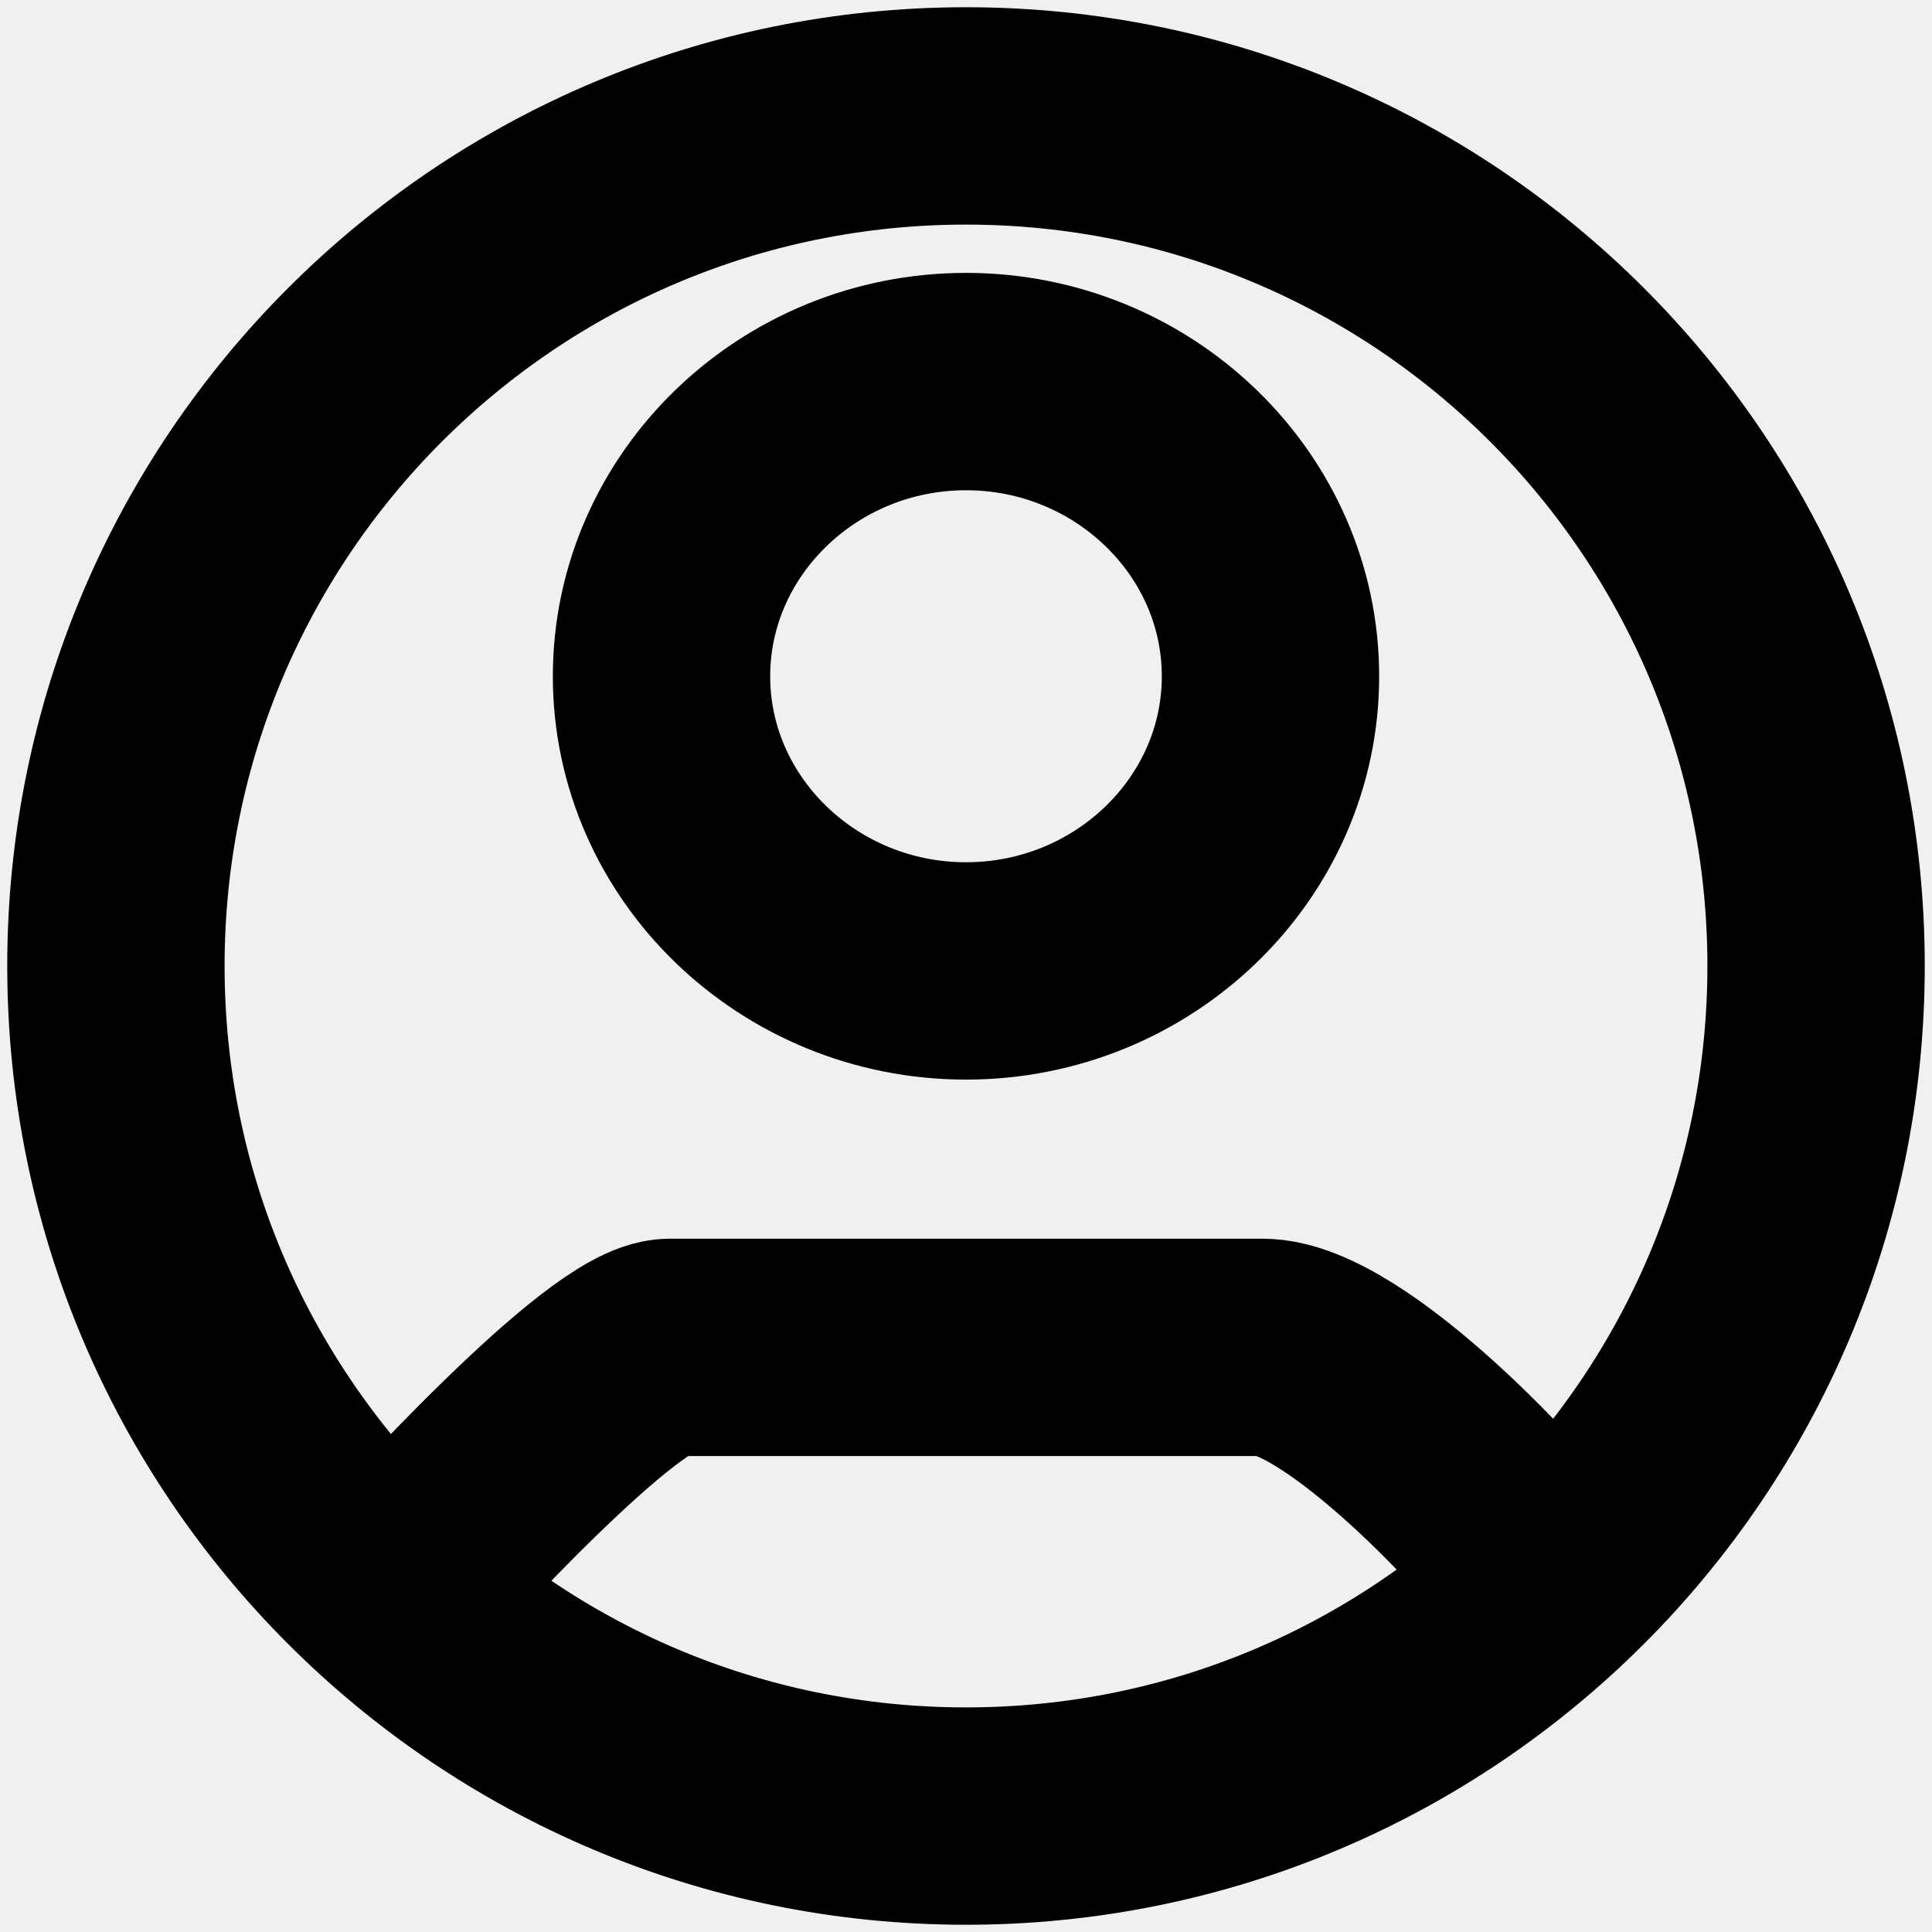
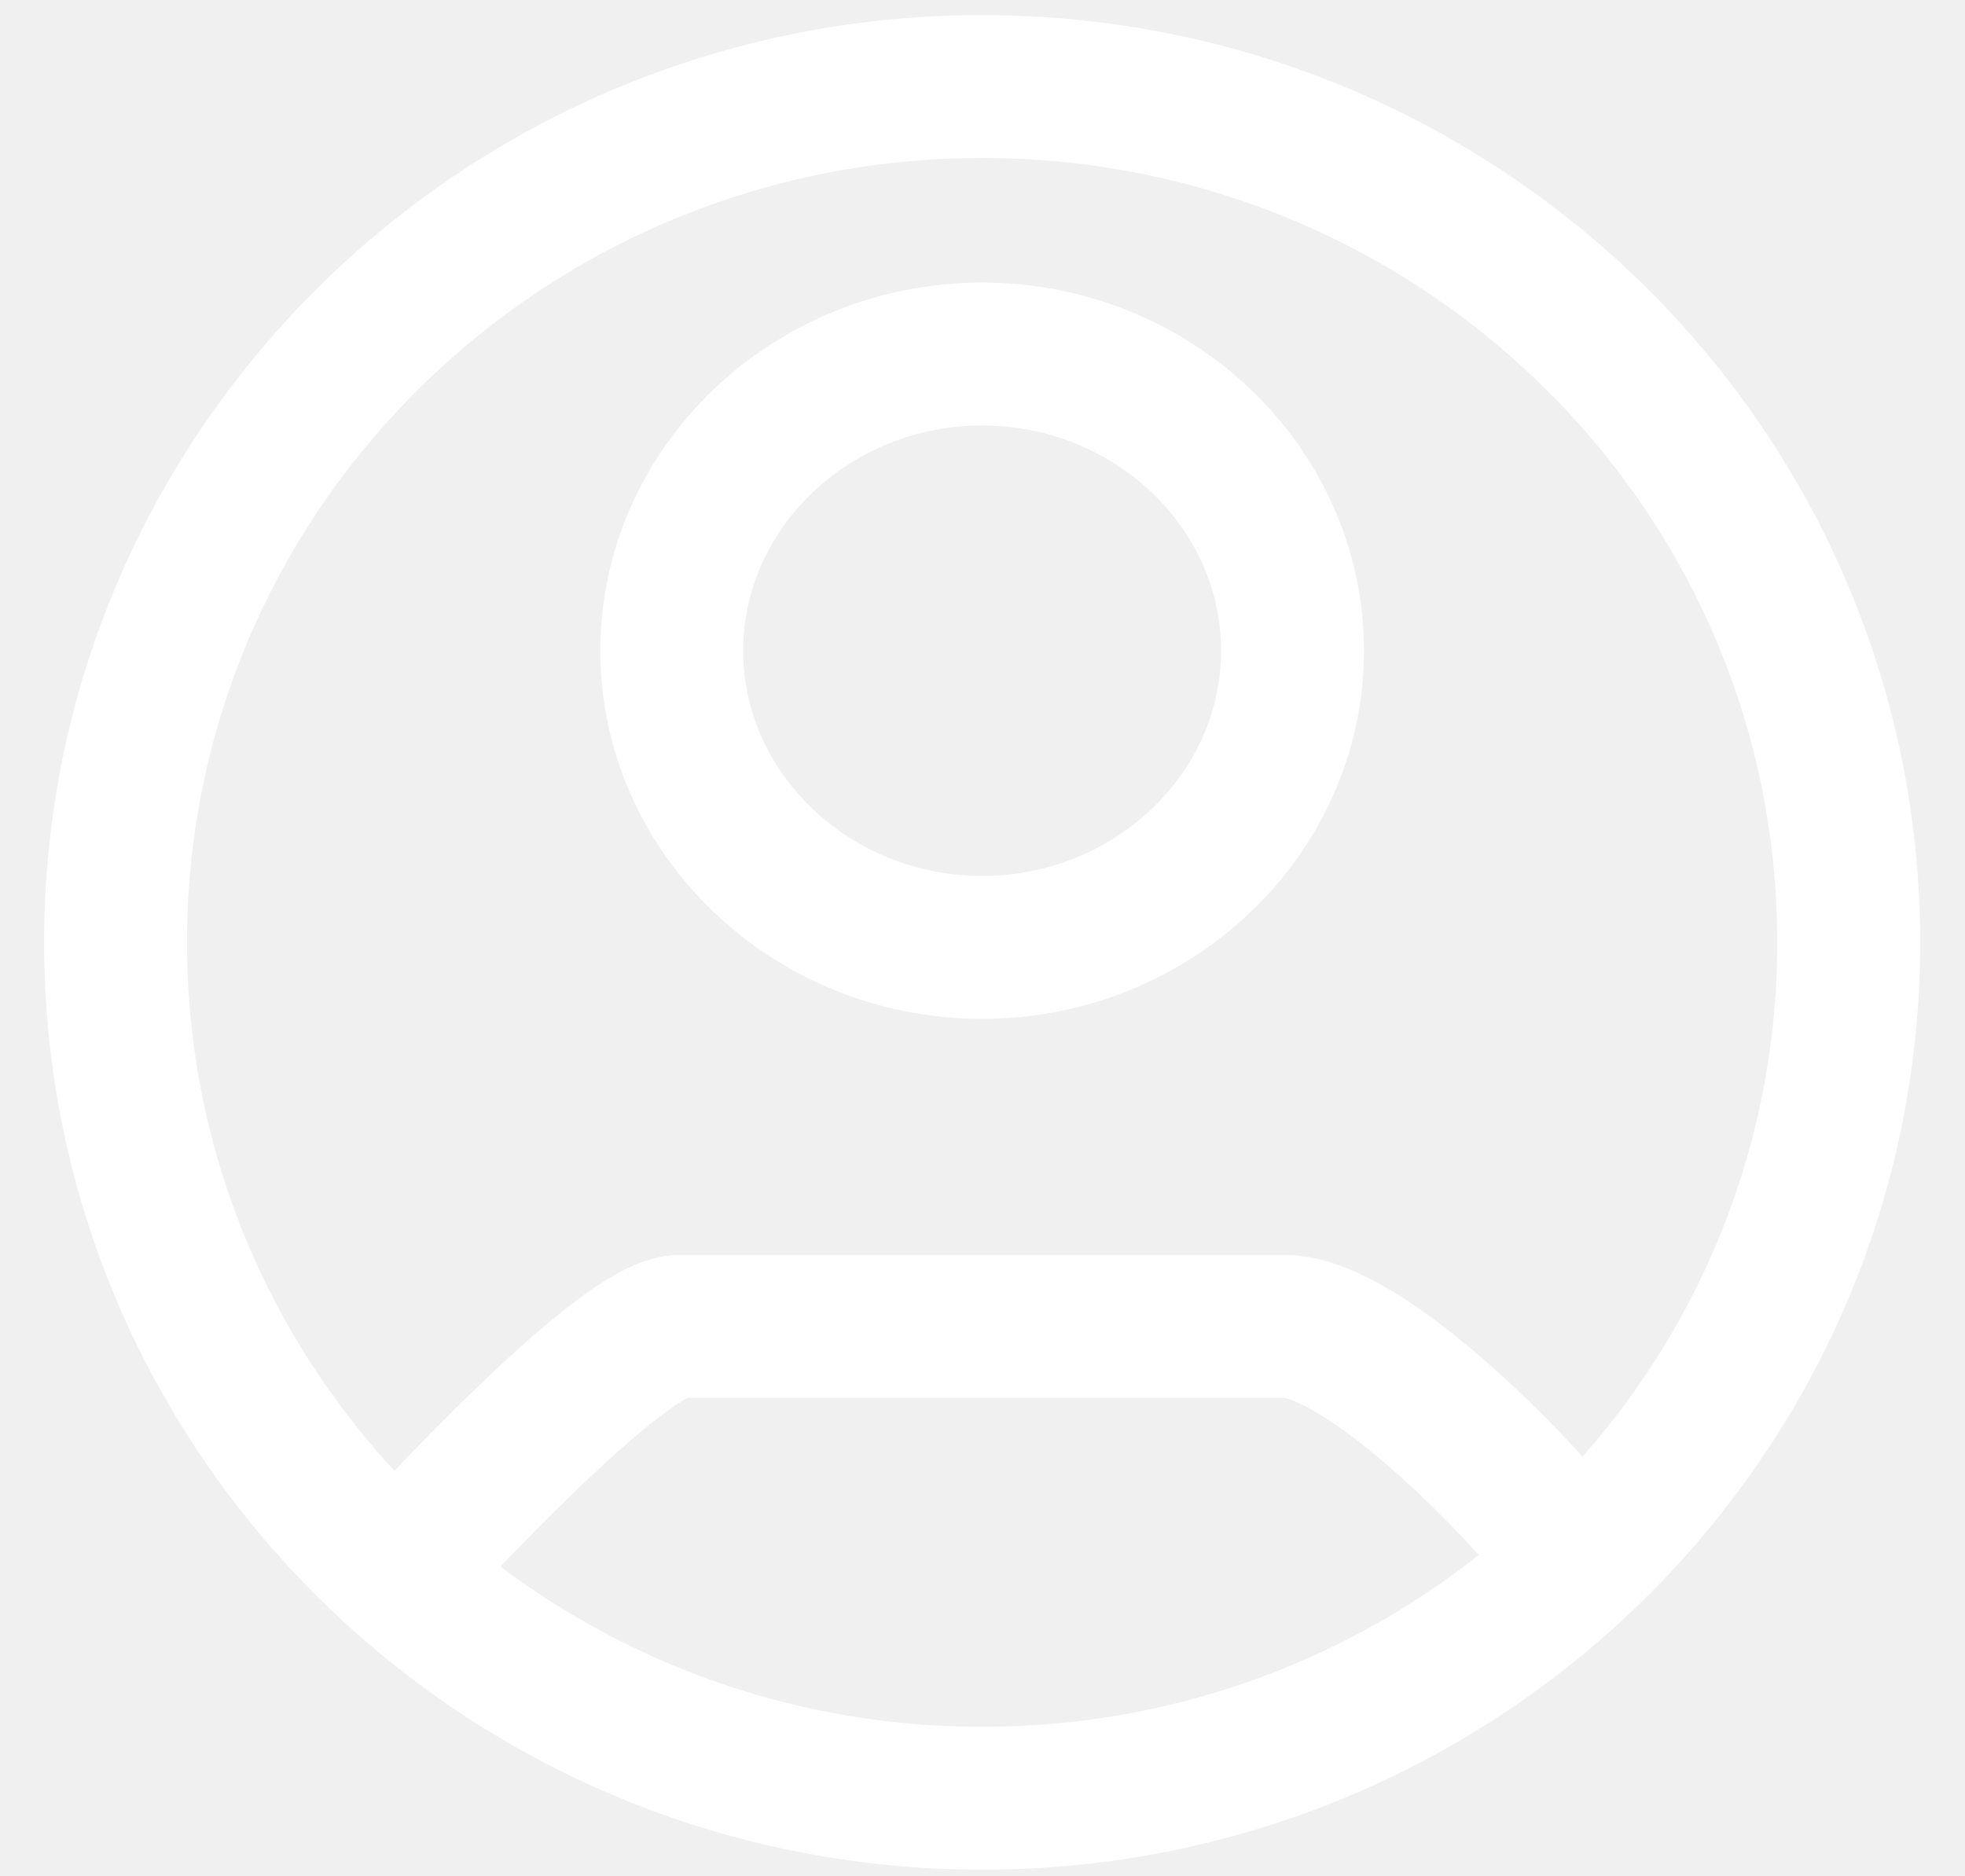
- <svg xmlns="http://www.w3.org/2000/svg" width="20" height="20" viewBox="0 0 20 20" fill="none">
-   <path d="M3.95 16.6C4.373 16.127 6.353 13.948 6.933 13.948H13.068C13.908 13.948 15.625 15.754 16.05 16.39M18.8 10C18.8 14.86 14.86 18.8 10 18.8C5.14 18.8 1.2 14.86 1.2 10C1.2 5.14 5.14 1.2 10 1.2C14.86 1.2 18.8 5.14 18.8 10ZM13.152 7.001C13.152 5.322 11.735 3.95 10 3.95C8.266 3.95 6.848 5.322 6.848 7.001C6.848 8.68 8.266 10.051 10 10.051C11.735 10.051 13.152 8.68 13.152 7.001Z" stroke="black" stroke-width="2.25" />
+ <svg xmlns="http://www.w3.org/2000/svg" width="22" height="21" viewBox="0 0 22 21" fill="none">
+   <path d="M4.326 17.739C4.792 17.224 6.975 14.851 7.614 14.851H14.378C15.305 14.851 17.197 16.818 17.666 17.511M20.698 10.552C20.698 15.845 16.354 20.135 10.996 20.135C5.638 20.135 1.294 15.845 1.294 10.552C1.294 5.26 5.638 0.969 10.996 0.969C16.354 0.969 20.698 5.26 20.698 10.552ZM14.471 7.286C14.471 5.458 12.909 3.964 10.996 3.964C9.084 3.964 7.521 5.458 7.521 7.286C7.521 9.114 9.084 10.608 10.996 10.608C12.908 10.608 14.471 9.114 14.471 7.286Z" stroke="white" stroke-width="1.6" />
</svg>
